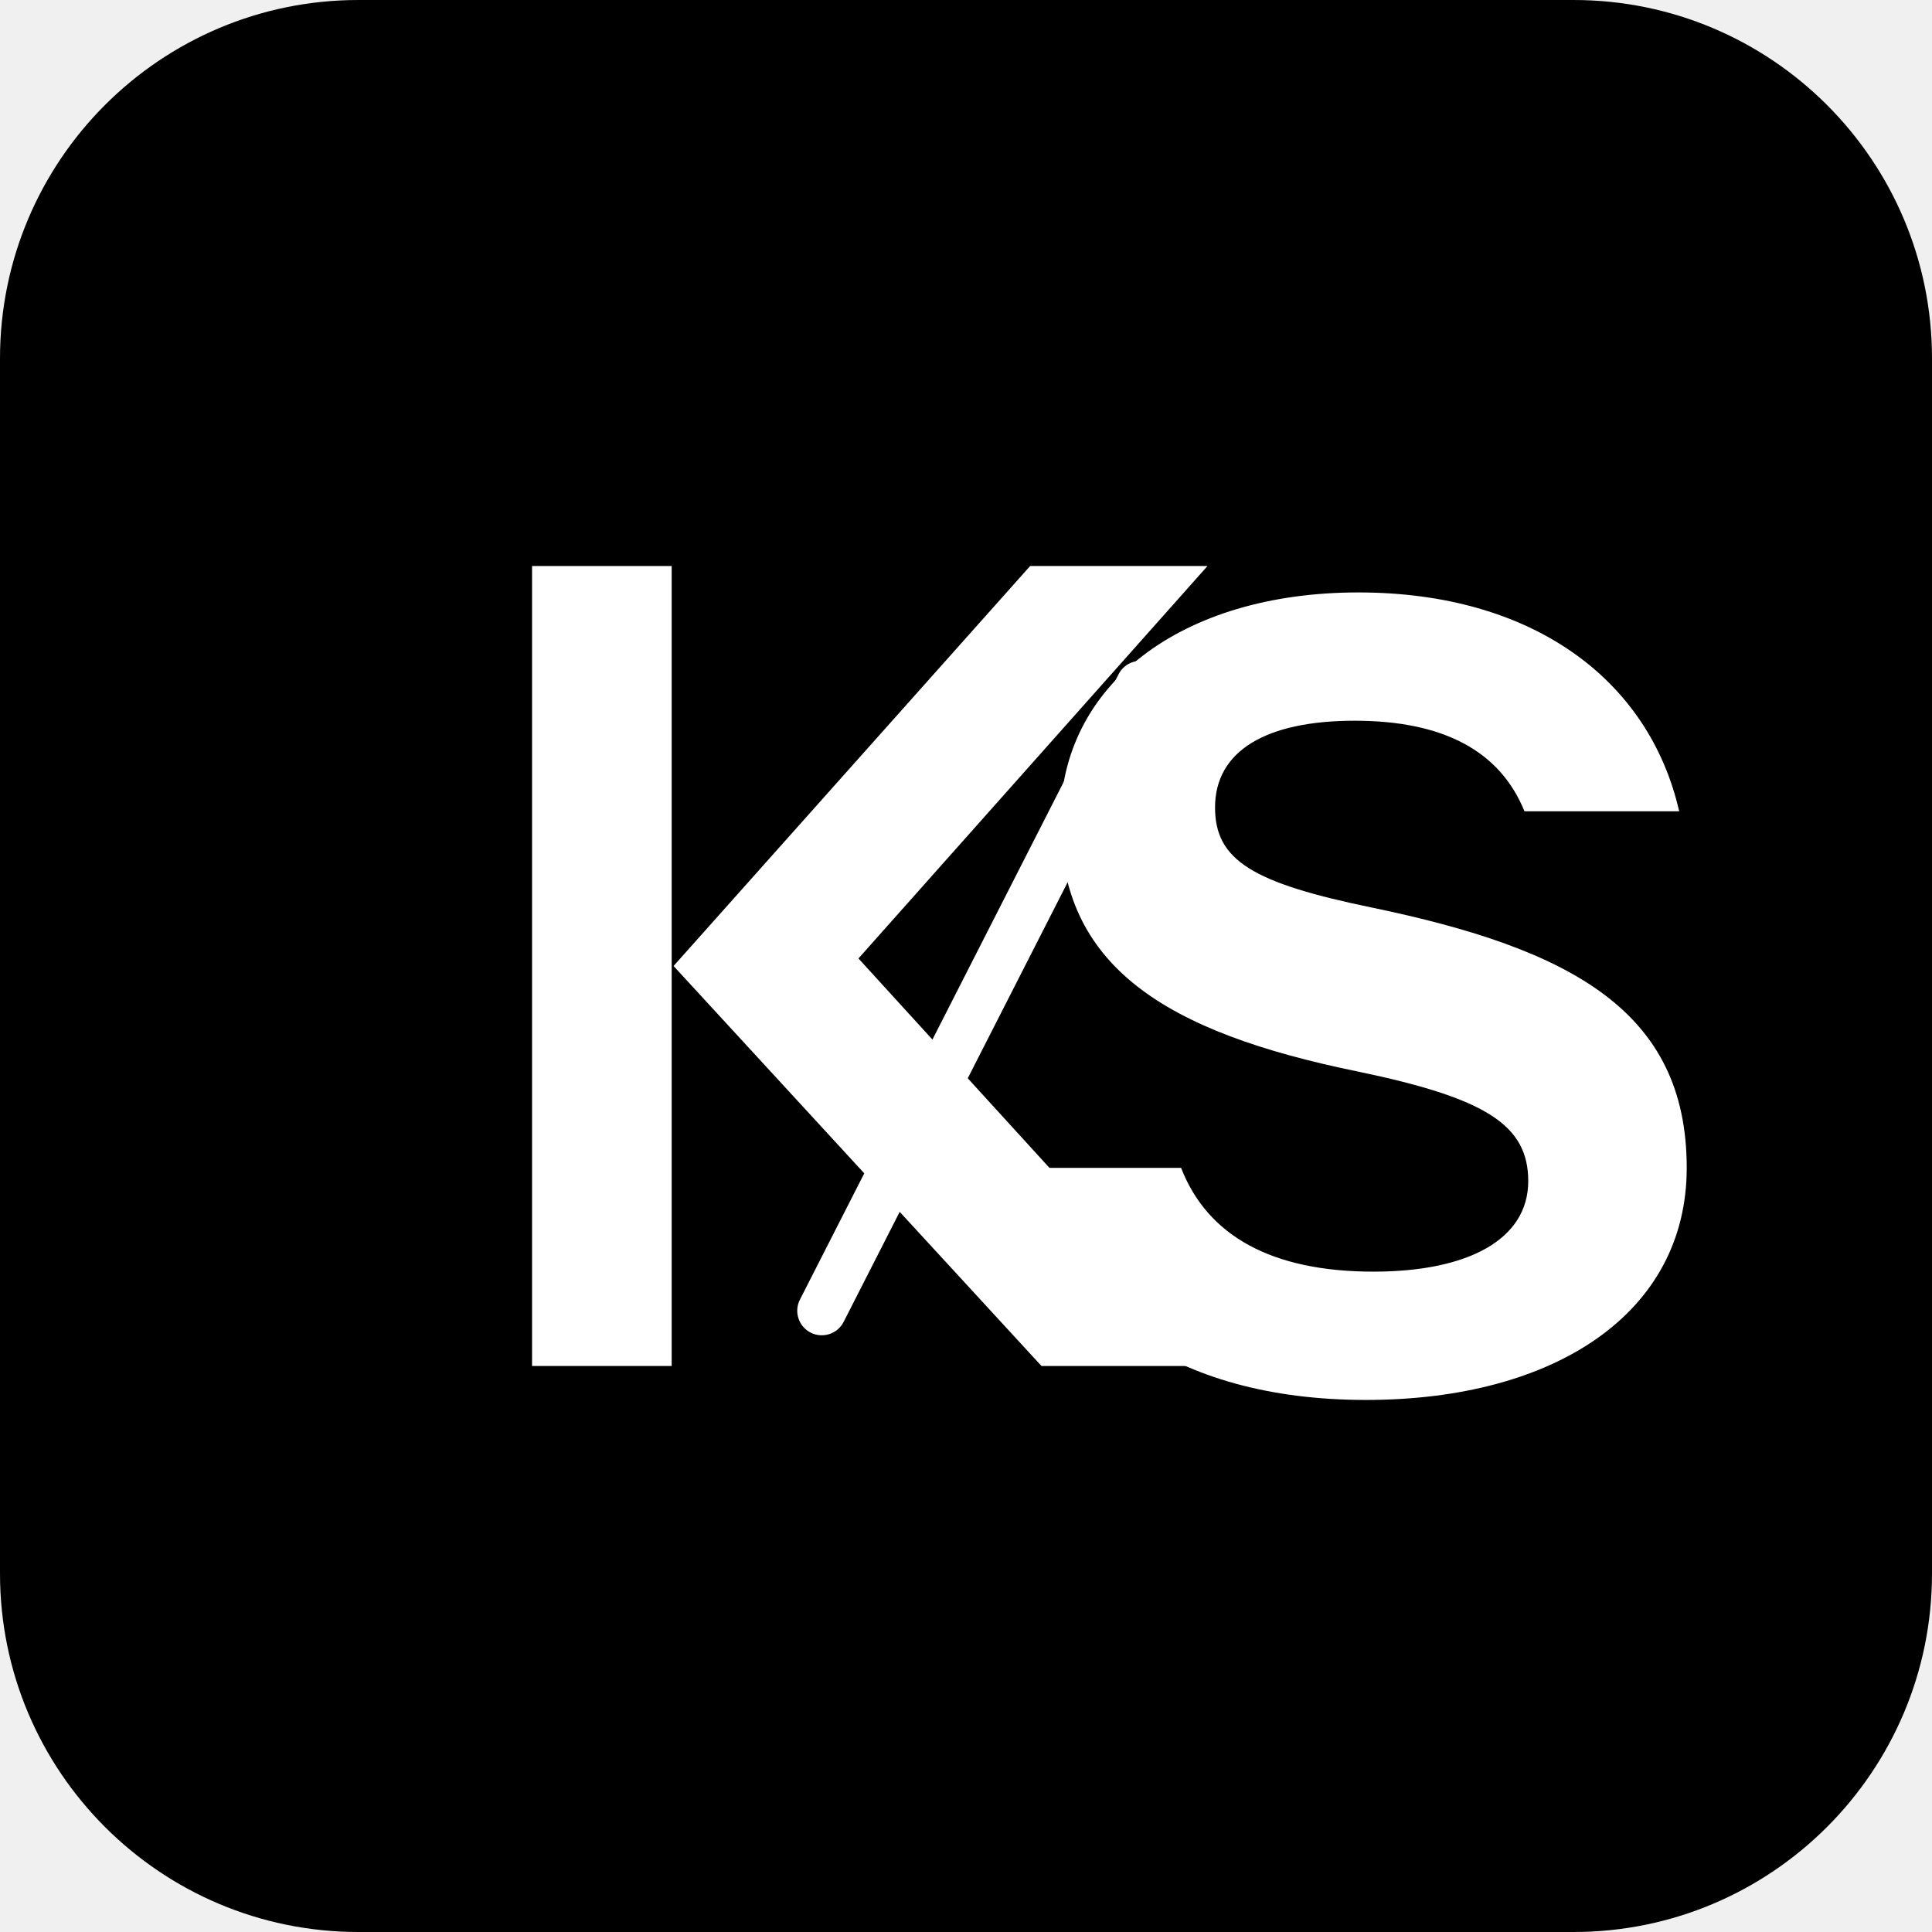
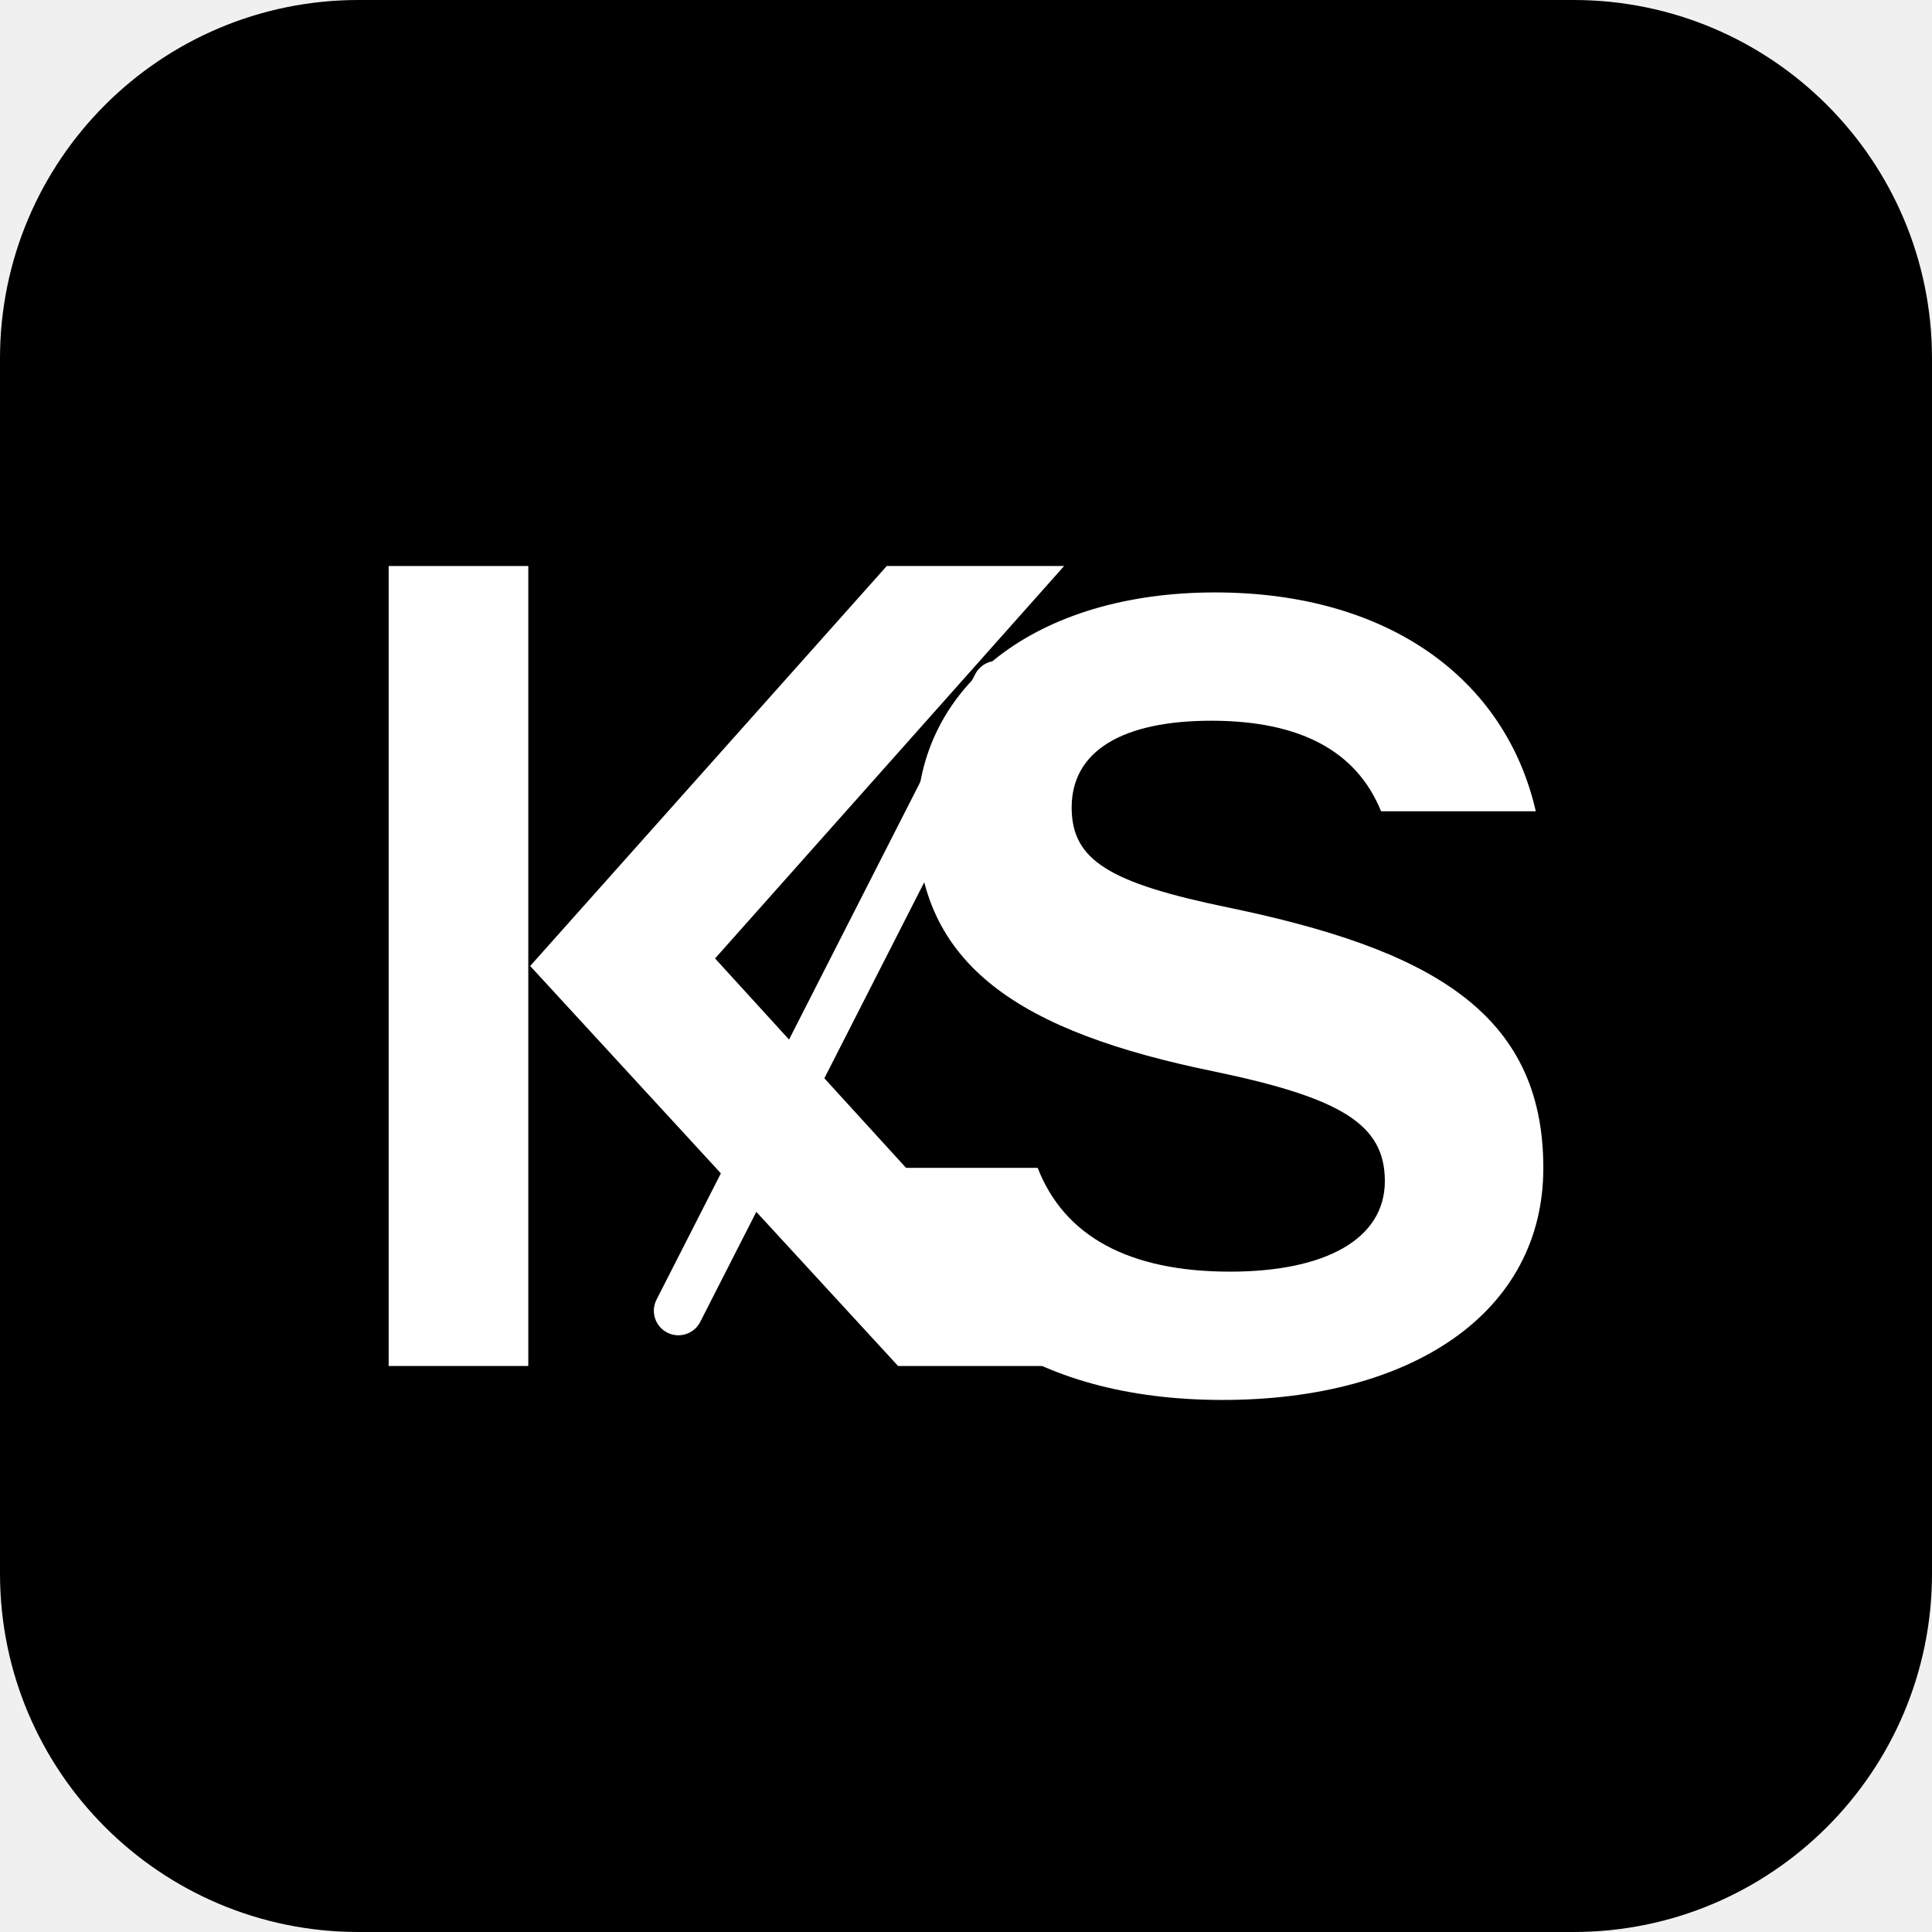
<svg xmlns="http://www.w3.org/2000/svg" width="1024" height="1024" viewBox="0 0 1024 1024">
  <rect width="1024" height="1024" rx="190" fill="#000000" />
-   <path d="M282 300H356V724H282V300Z" fill="#FFFFFF" />
-   <path d="M357 512L546 300H640L455 508L652 724H552L357 512Z" fill="#FFFFFF" />
-   <rect x="507" y="330" width="26" height="398" rx="13" transform="rotate(27 520 529)" fill="#FFFFFF" />
-   <path d="M720 314            C812 314 874 360 890 430            H808            C795 398 765 382 718 382            C671 382 644 398 644 428            C644 456 664 468 727 481            C833 503 894 536 894 619            C894 696 824 742 724 742            C622 742 558 694 542 619            H626            C640 655 674 674 728 674            C778 674 810 657 810 626            C810 596 787 582 720 568            C617 547 562 512 562 435            C562 363 626 314 720 314Z" fill="#FFFFFF" />
+   <g transform="translate(-76 0)">
+     <path d="M282 300H356V724H282V300Z" fill="#FFFFFF" />
+     <path d="M357 512L546 300H640L455 508L652 724H552L357 512Z" fill="#FFFFFF" />
+     <rect x="507" y="330" width="26" height="398" rx="13" transform="rotate(27 520 529)" fill="#FFFFFF" />
+     <path d="M720 314            C812 314 874 360 890 430            H808            C795 398 765 382 718 382            C671 382 644 398 644 428            C644 456 664 468 727 481            C833 503 894 536 894 619            C894 696 824 742 724 742            C622 742 558 694 542 619            H626            C640 655 674 674 728 674            C778 674 810 657 810 626            C810 596 787 582 720 568            C617 547 562 512 562 435            C562 363 626 314 720 314Z" fill="#FFFFFF" />
+   </g>
</svg>
